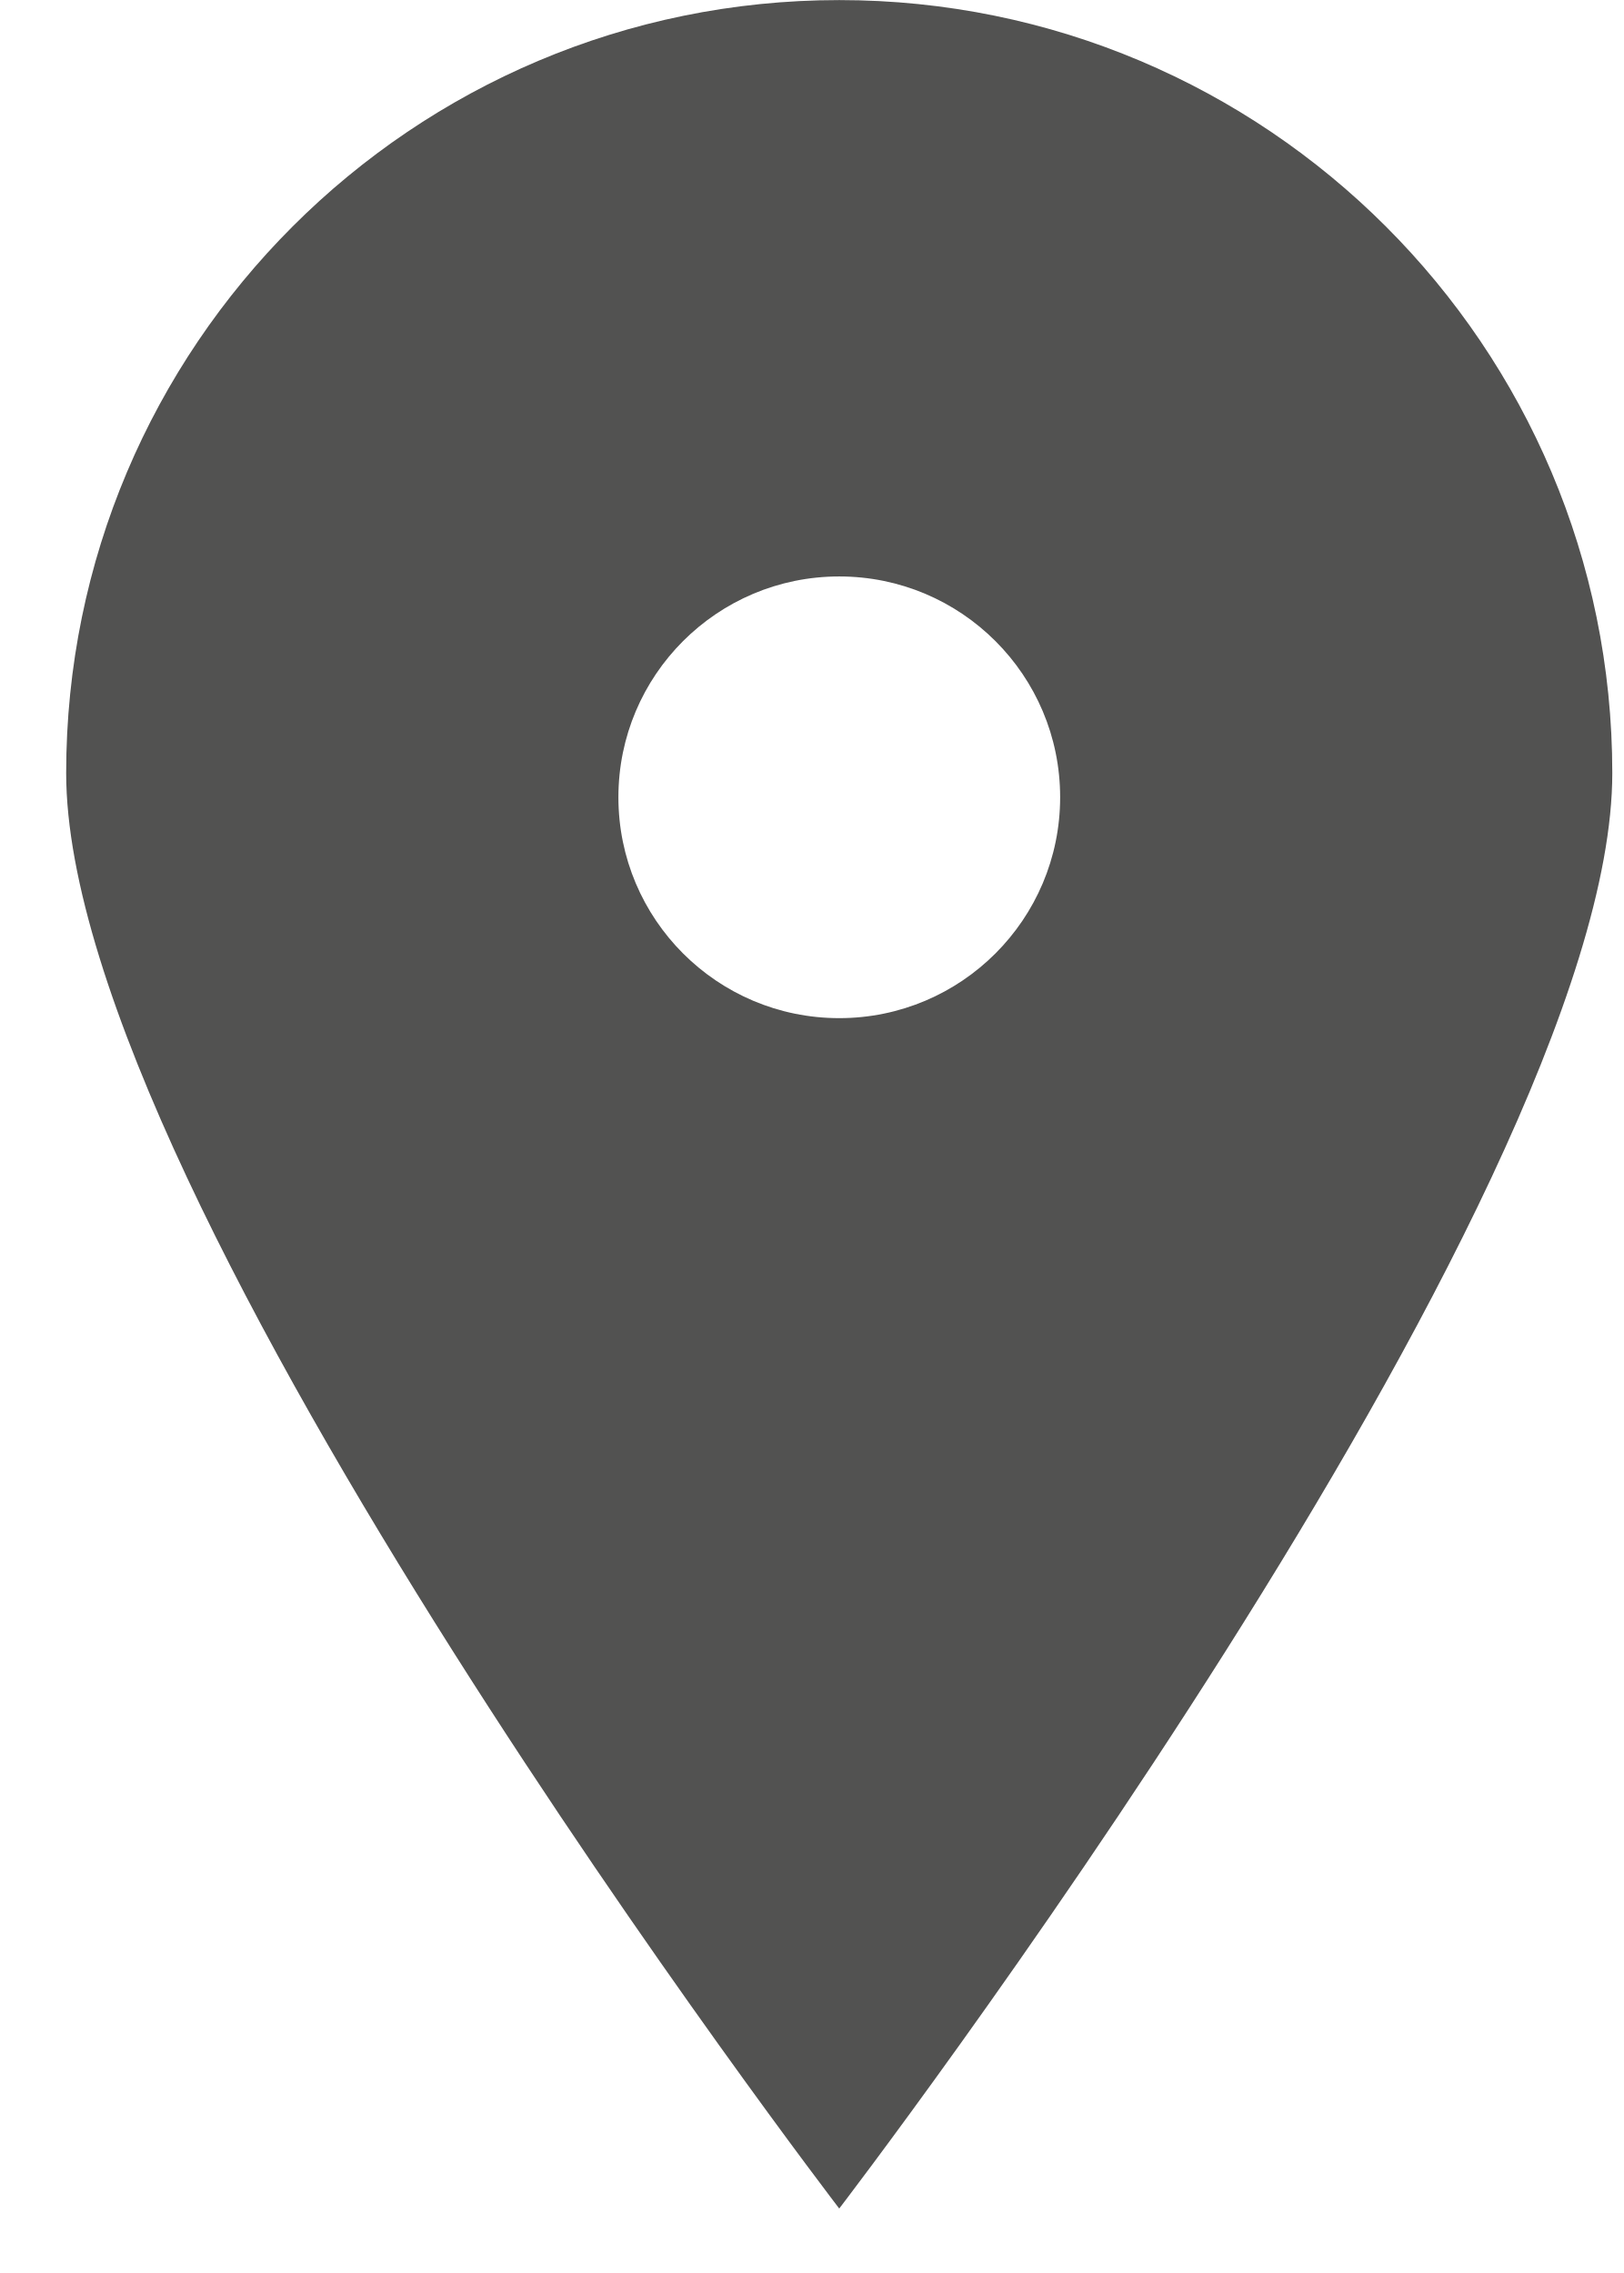
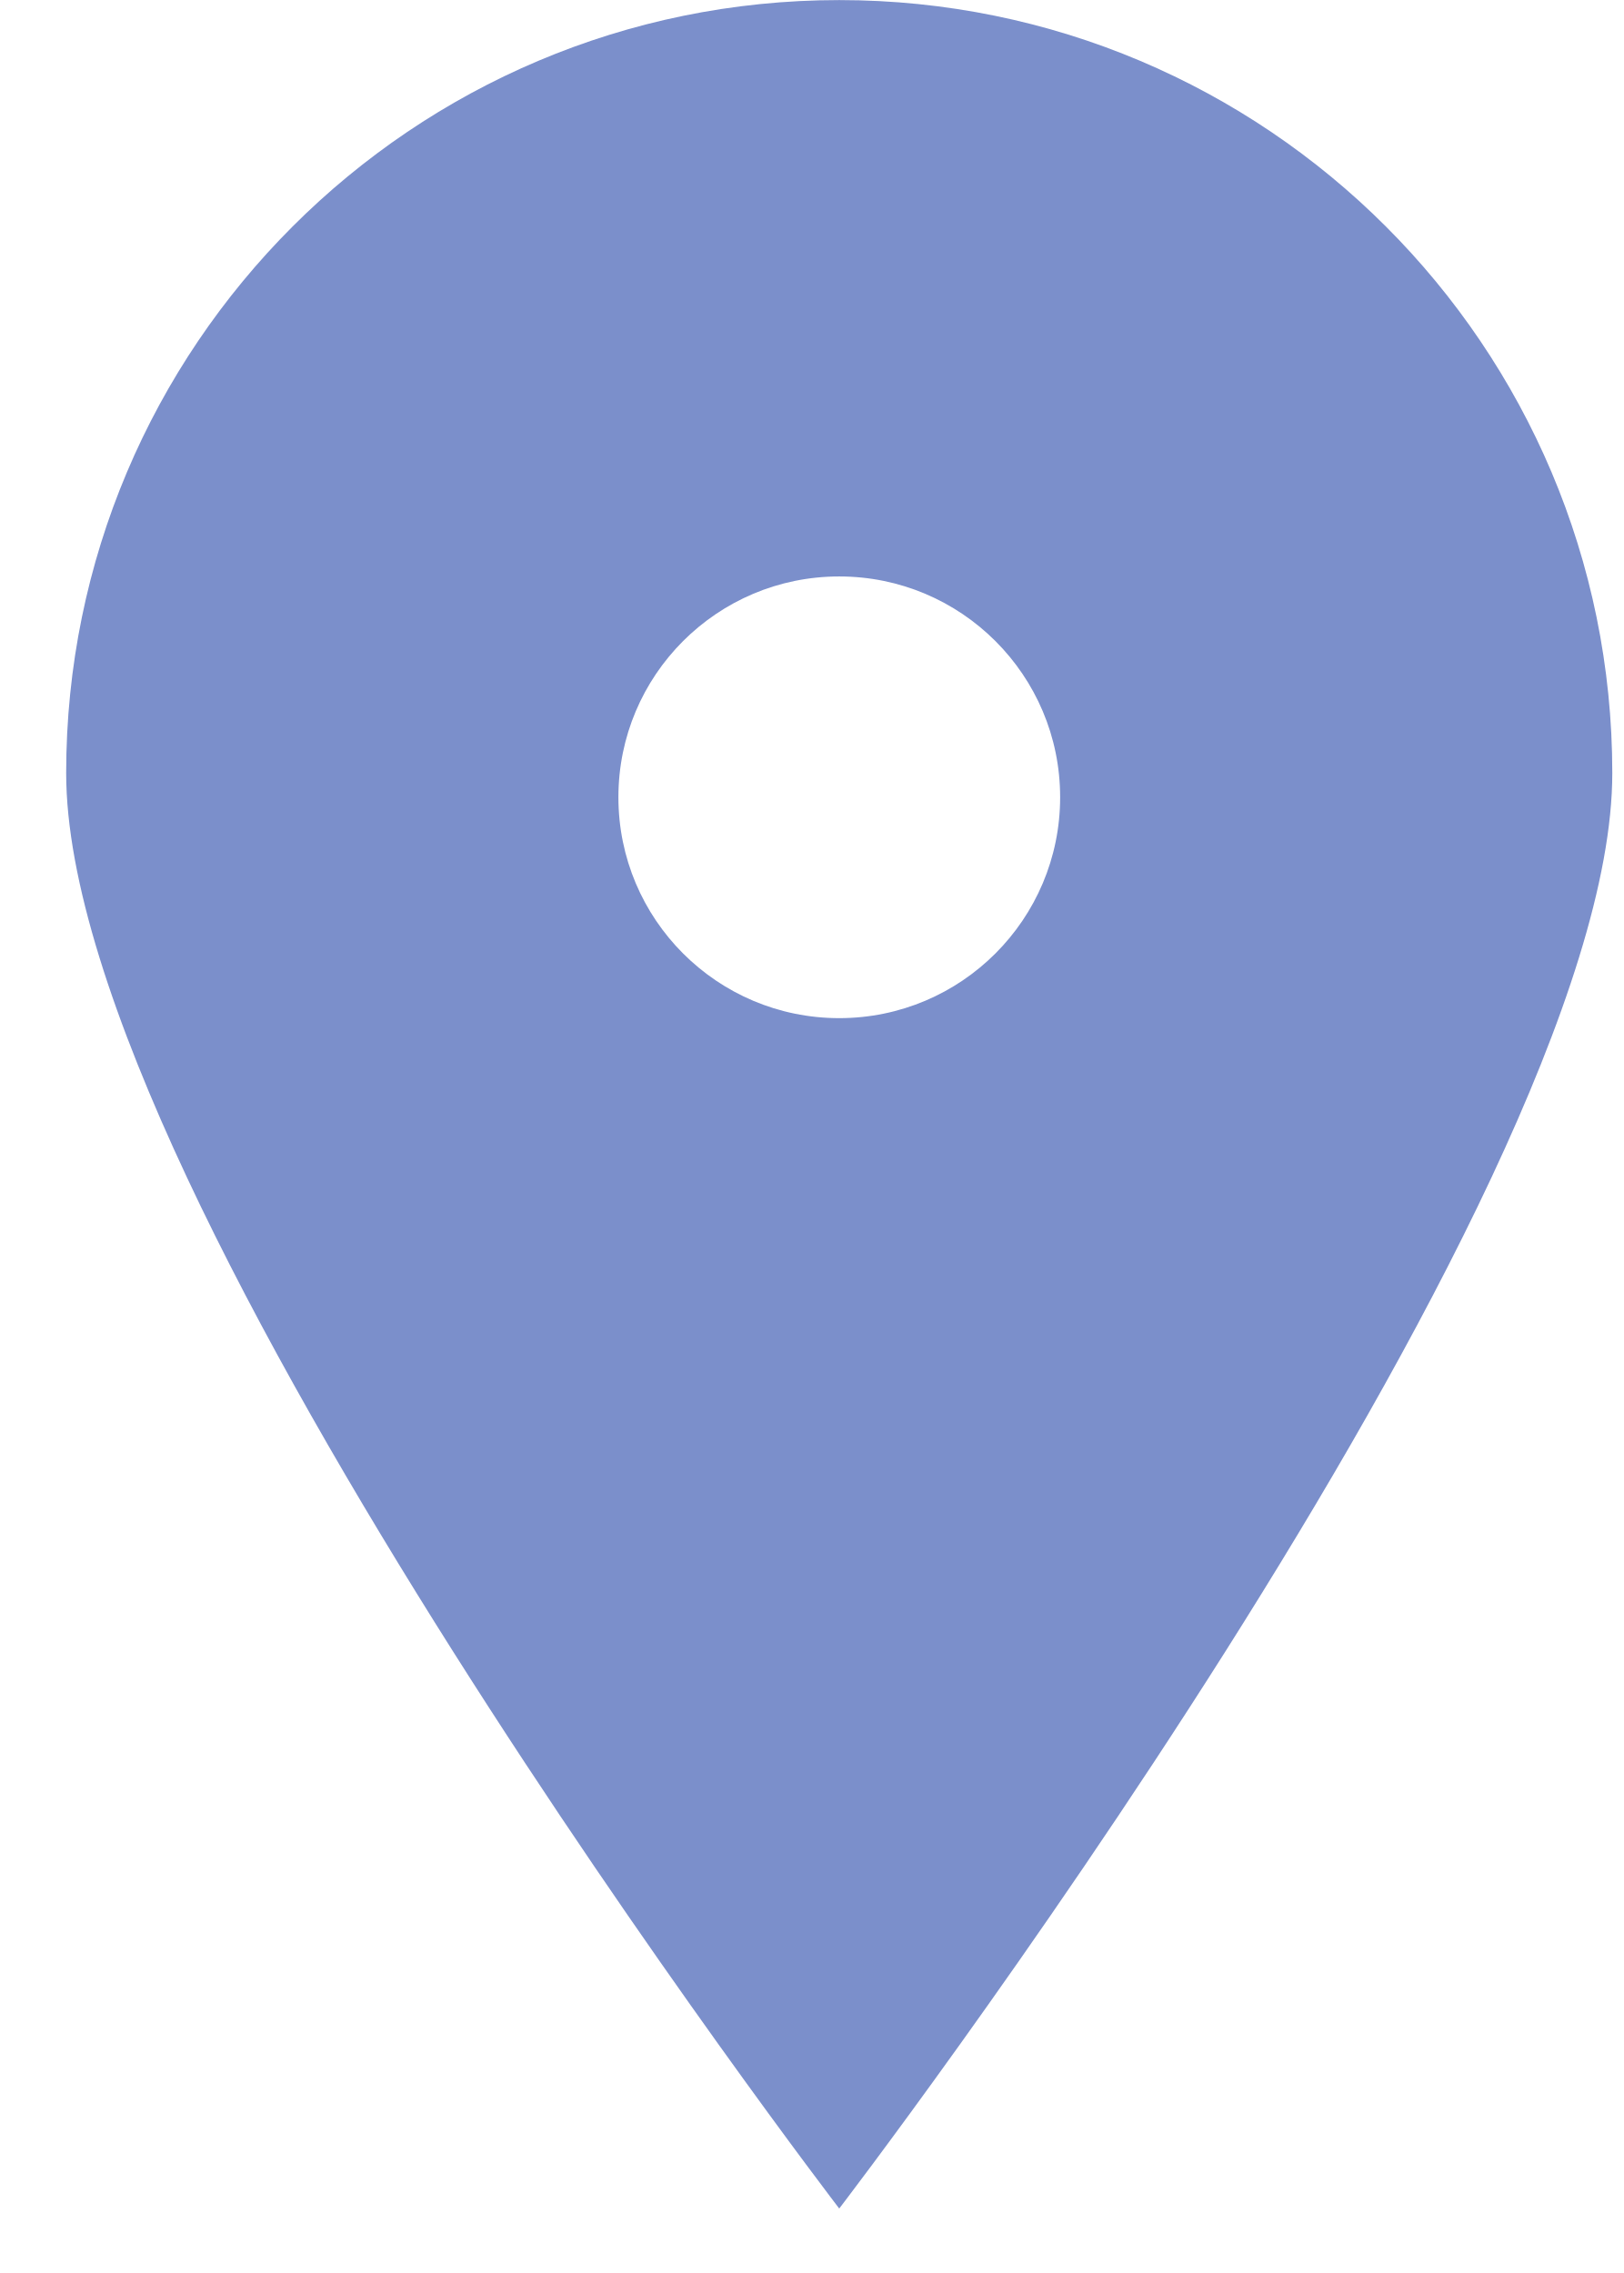
<svg xmlns="http://www.w3.org/2000/svg" width="20" height="28" viewBox="0 0 20 28" fill="none">
-   <path fill-rule="evenodd" clip-rule="evenodd" d="M10.337 12.542C8.834 12.542 7.617 11.324 7.617 9.821C7.617 8.318 8.834 7.101 10.337 7.101C11.84 7.101 13.058 8.318 13.058 9.821C13.058 11.324 11.84 12.542 10.337 12.542ZM10.337 0.001C5.079 0.001 0.815 4.264 0.815 9.523C0.815 14.782 10.337 27.206 10.337 27.206C10.337 27.206 19.859 14.782 19.859 9.523C19.859 4.264 15.596 0.001 10.337 0.001Z" fill="#525251" />
+   <path fill-rule="evenodd" clip-rule="evenodd" d="M10.337 12.542C8.834 12.542 7.617 11.324 7.617 9.821C7.617 8.318 8.834 7.101 10.337 7.101C11.84 7.101 13.058 8.318 13.058 9.821C13.058 11.324 11.84 12.542 10.337 12.542ZM10.337 0.001C5.079 0.001 0.815 4.264 0.815 9.523C0.815 14.782 10.337 27.206 10.337 27.206C10.337 27.206 19.859 14.782 19.859 9.523C19.859 4.264 15.596 0.001 10.337 0.001Z" fill="#7B8FCB" />
</svg>
